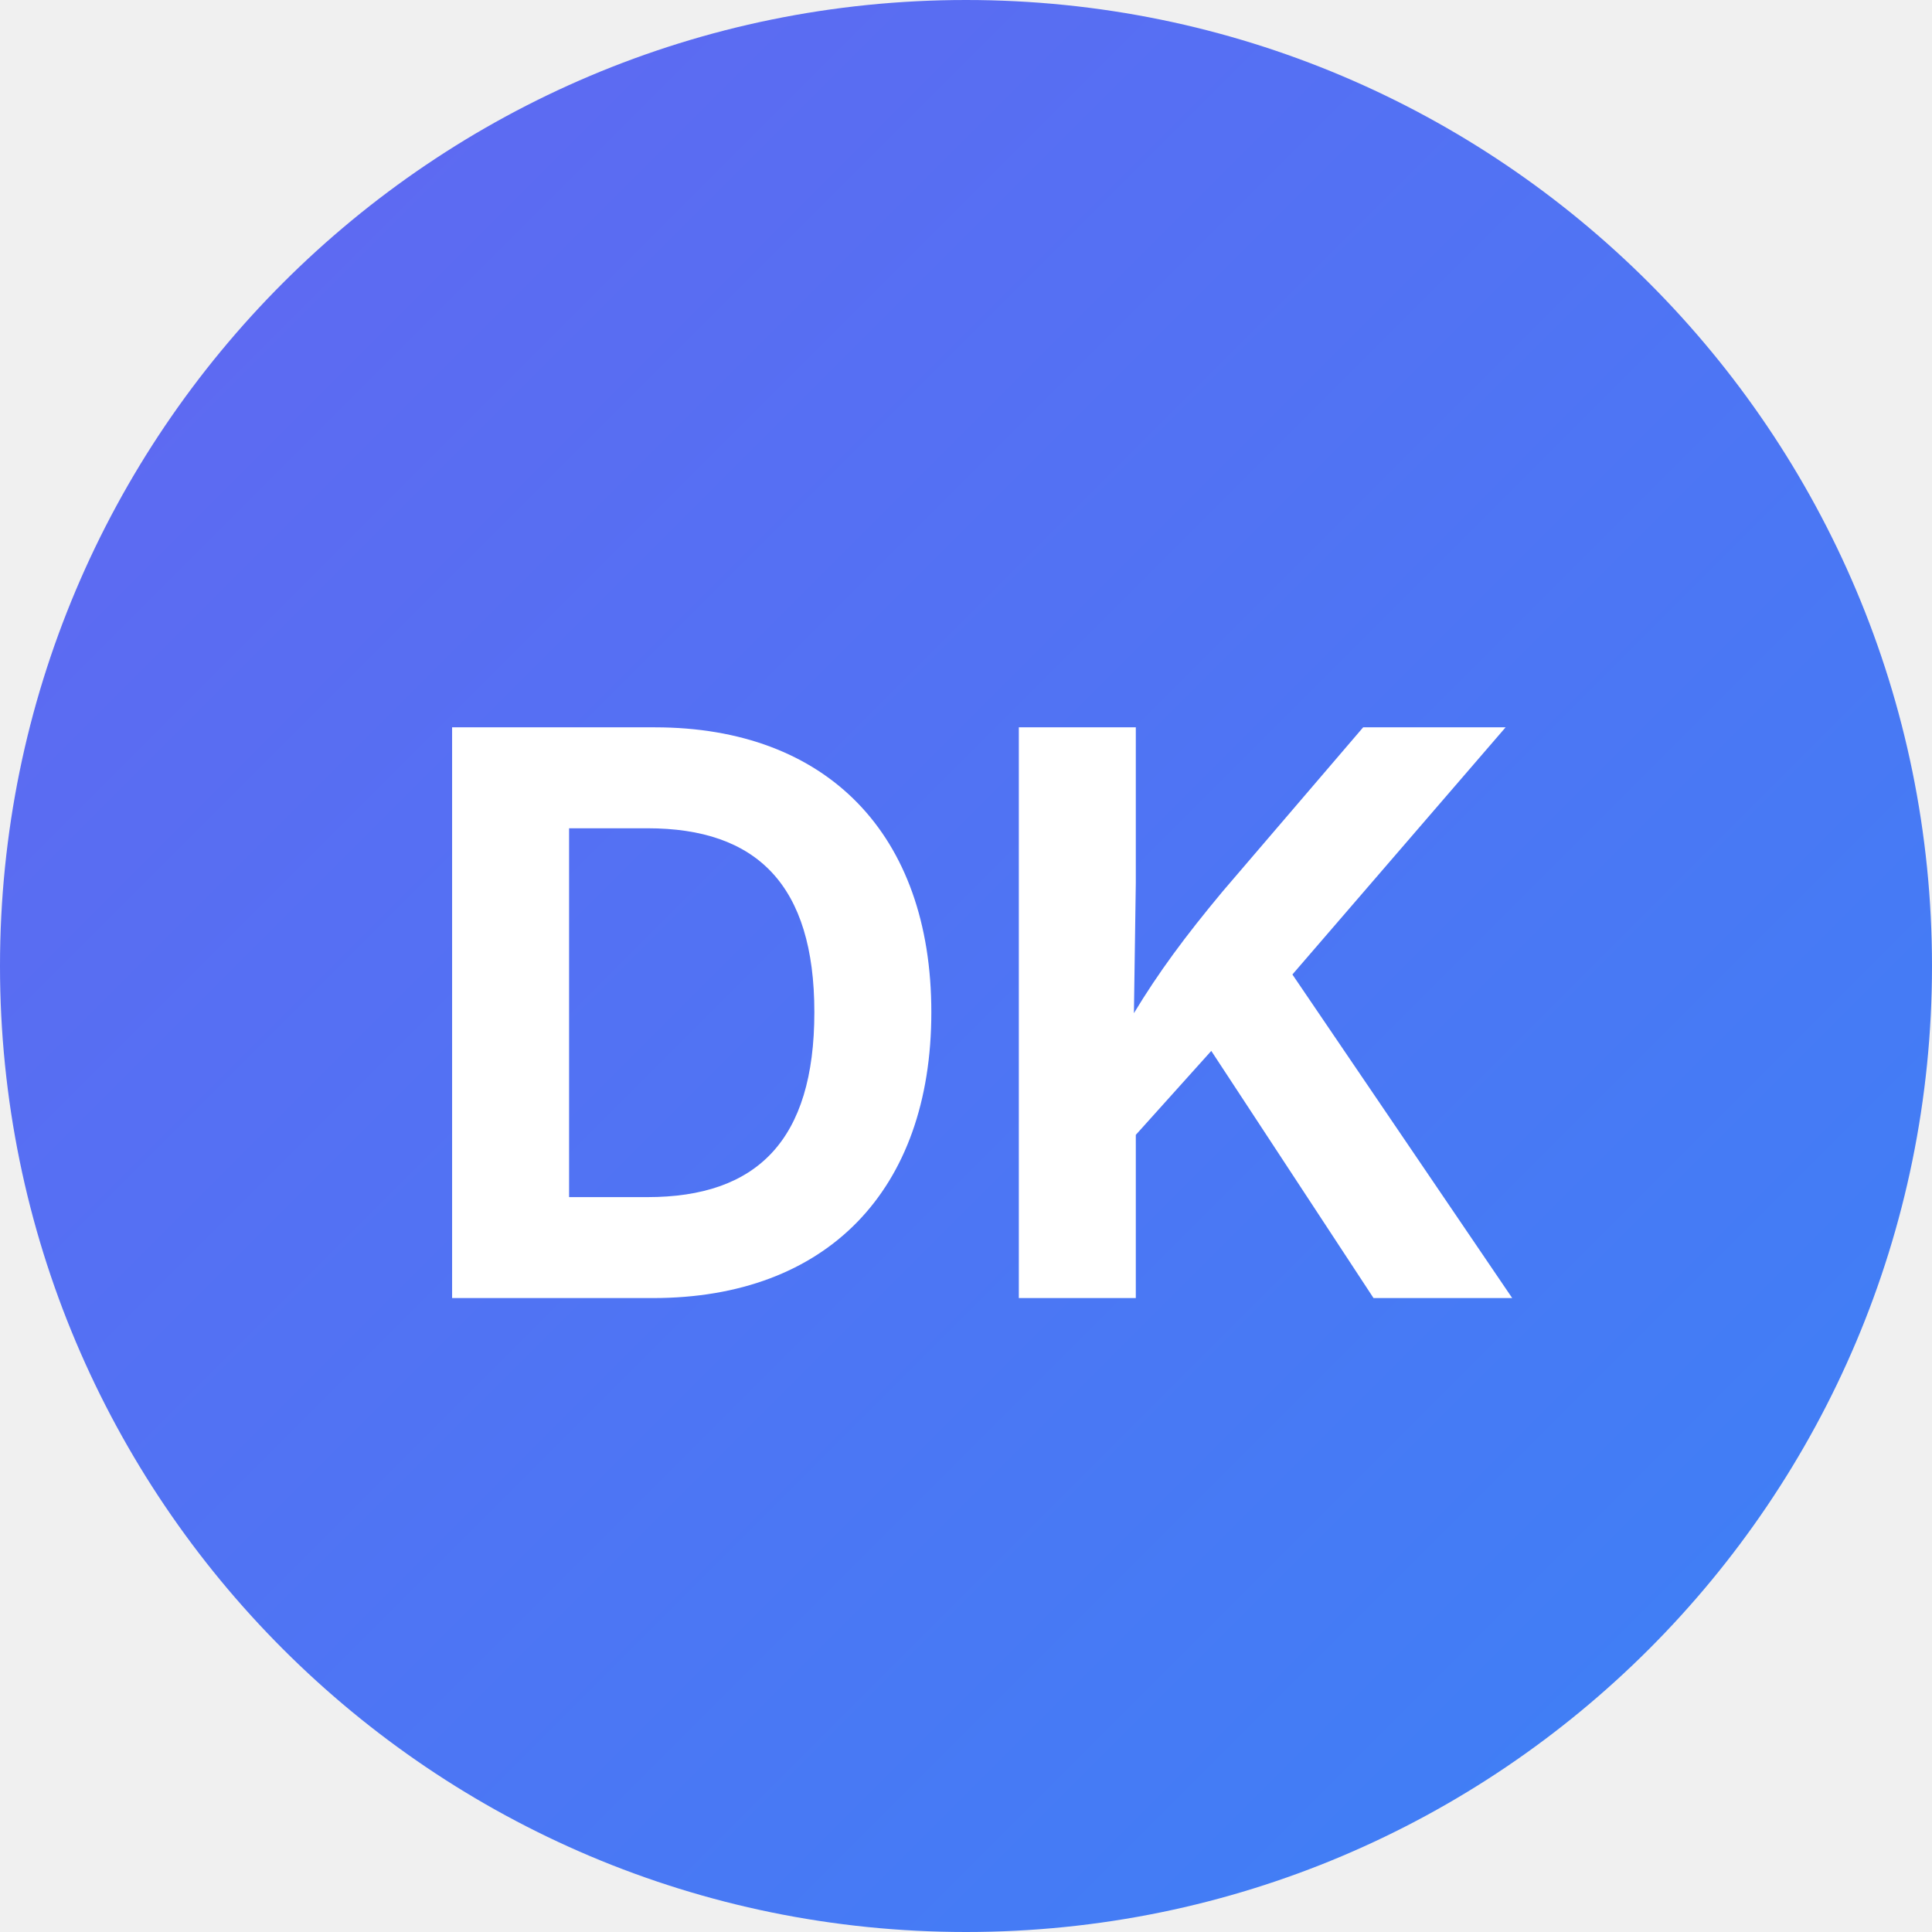
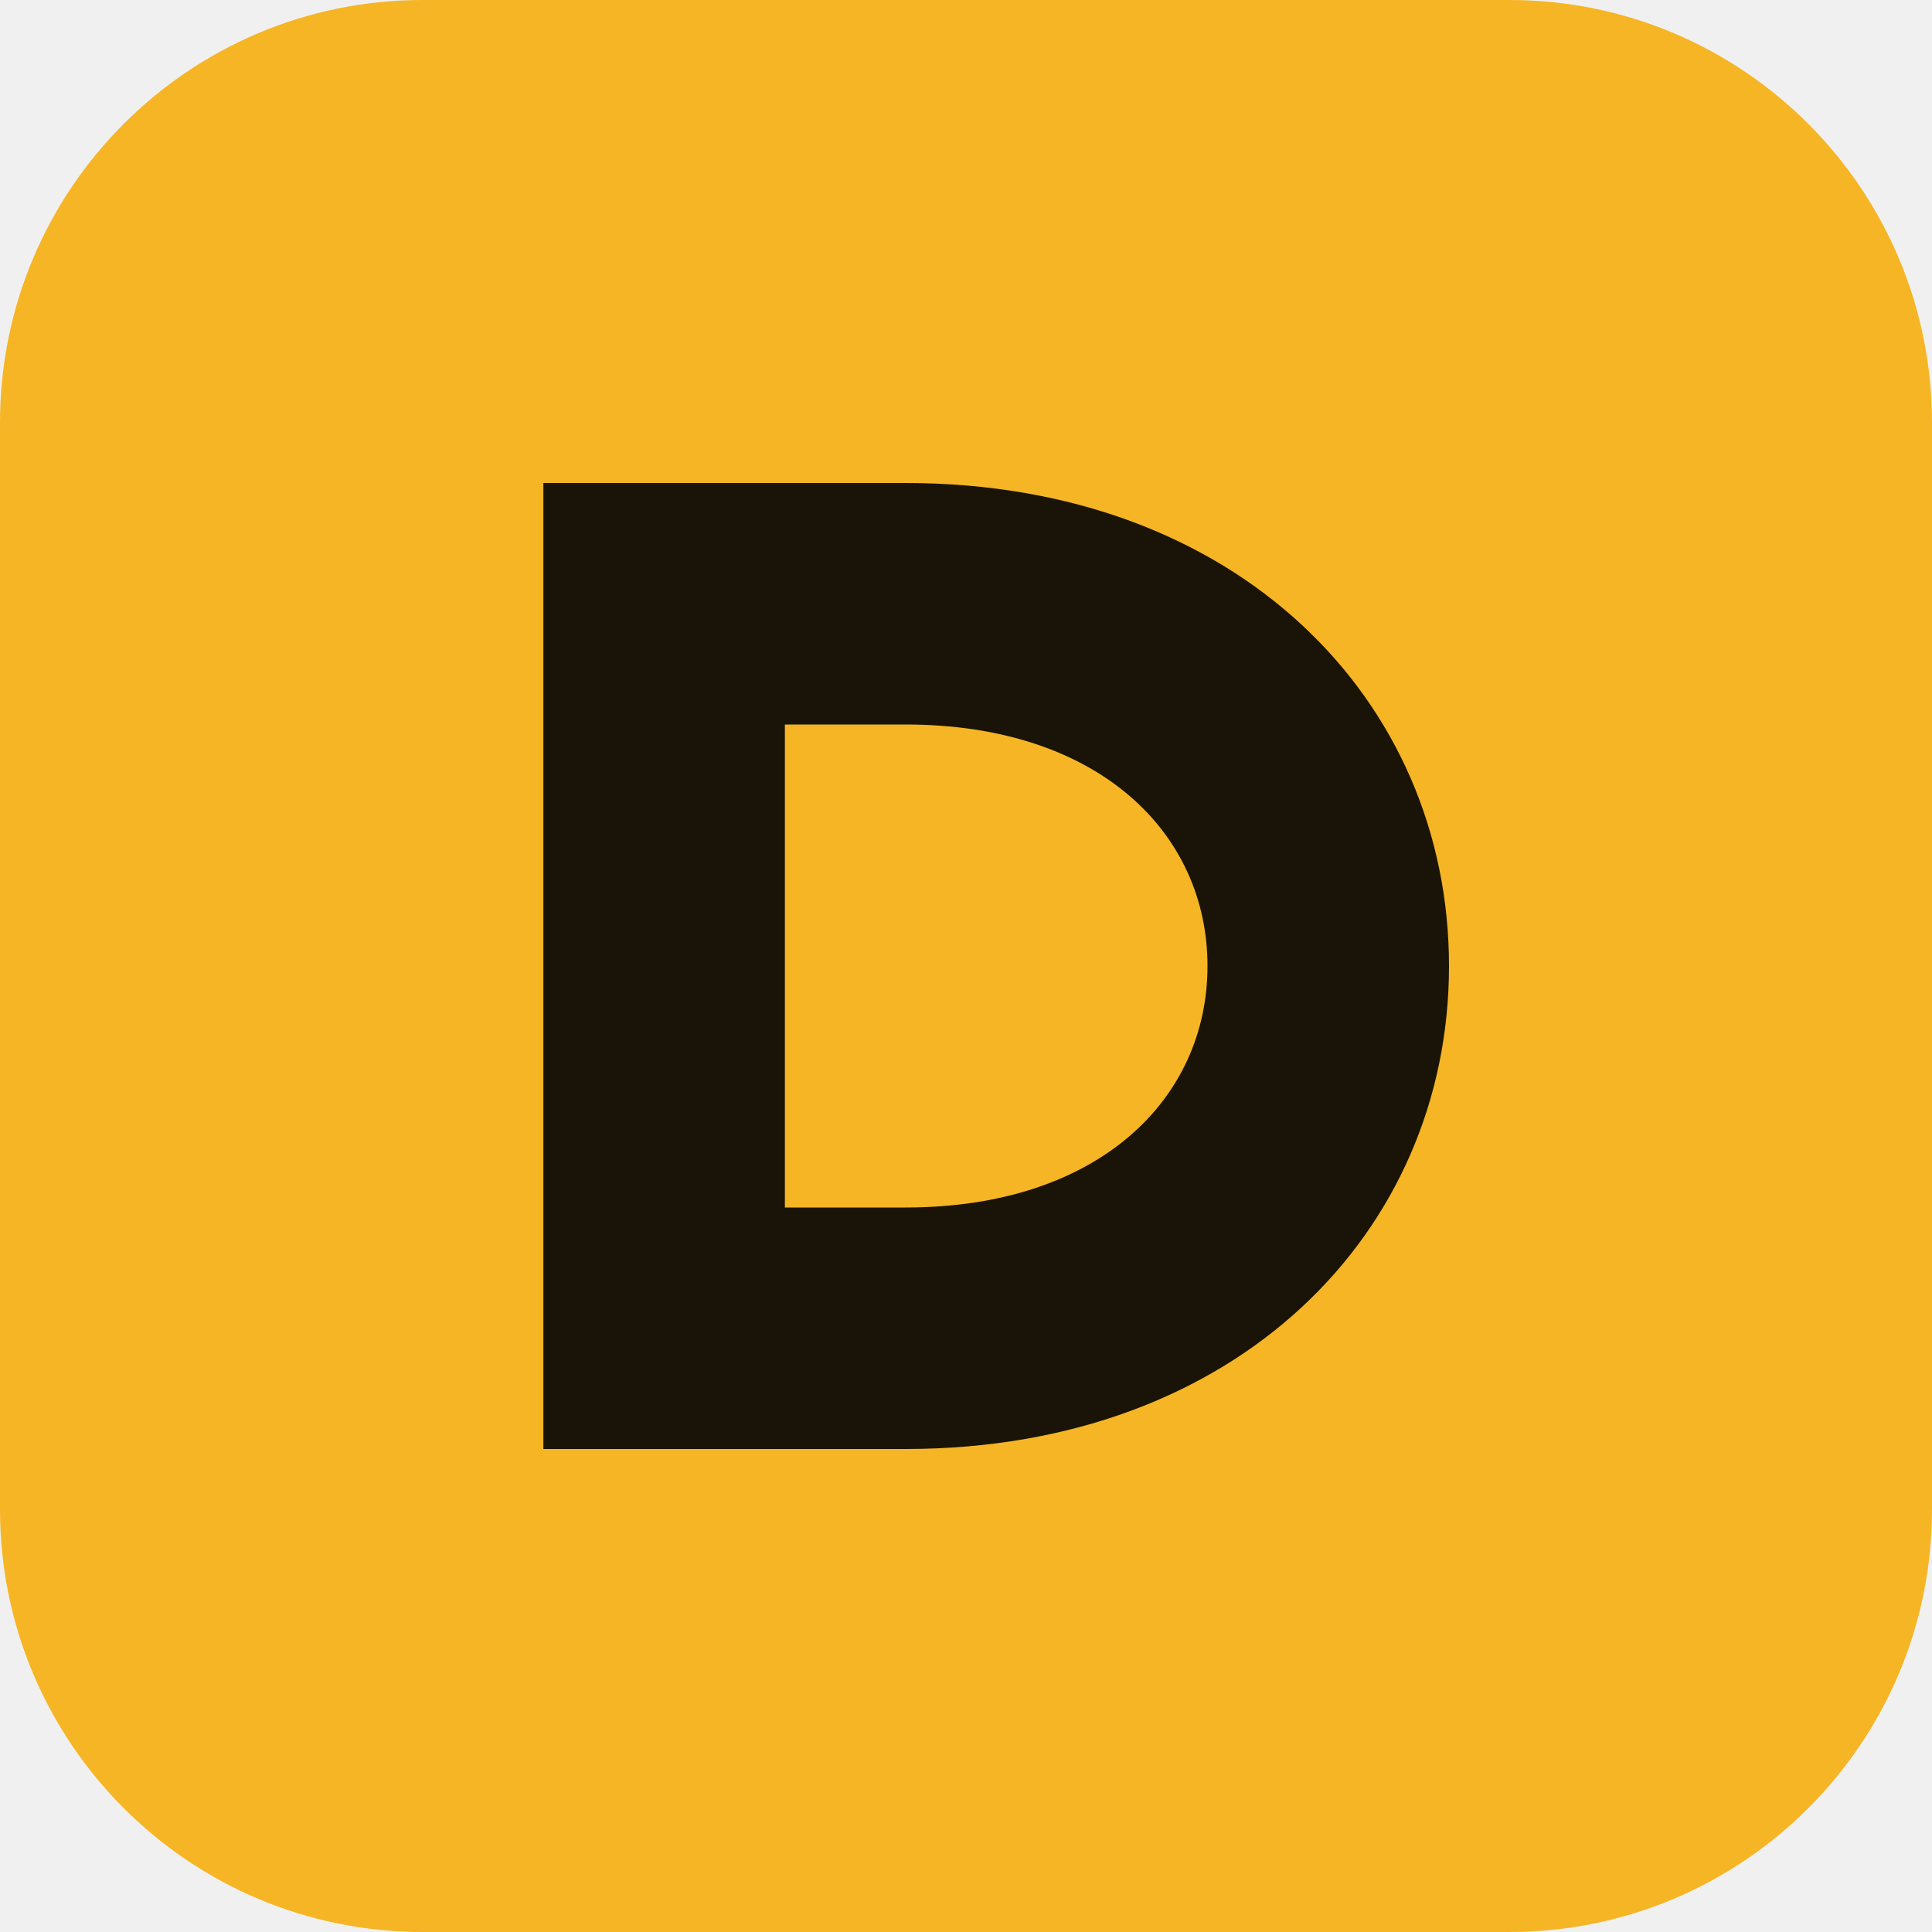
<svg xmlns="http://www.w3.org/2000/svg" viewBox="0 0 32 32">
-   <defs>
-     <linearGradient id="g" x1="0" y1="0" x2="1" y2="1">
-       <stop offset="0%" stop-color="#6366f1" />
-       <stop offset="100%" stop-color="#3b82f6" />
-     </linearGradient>
-   </defs>
-   <circle cx="16" cy="16" r="16" fill="url(#g)" />
-   <text x="16" y="21.5" text-anchor="middle" font-family="Inter,system-ui,sans-serif" font-size="13" font-weight="700" fill="white">DK</text>
+   <rect width="32" height="32" rx="7" fill="#f6b524" />
+   <path fill="#1a1408" fill-rule="evenodd" d="M9 8h6c5.5 0 9 3.6 9 8s-3.5 8-9 8H9Z m4 4v8h2c3.2 0 5-1.8 5-4s-1.8-4-5-4h-2Z" />
</svg>
